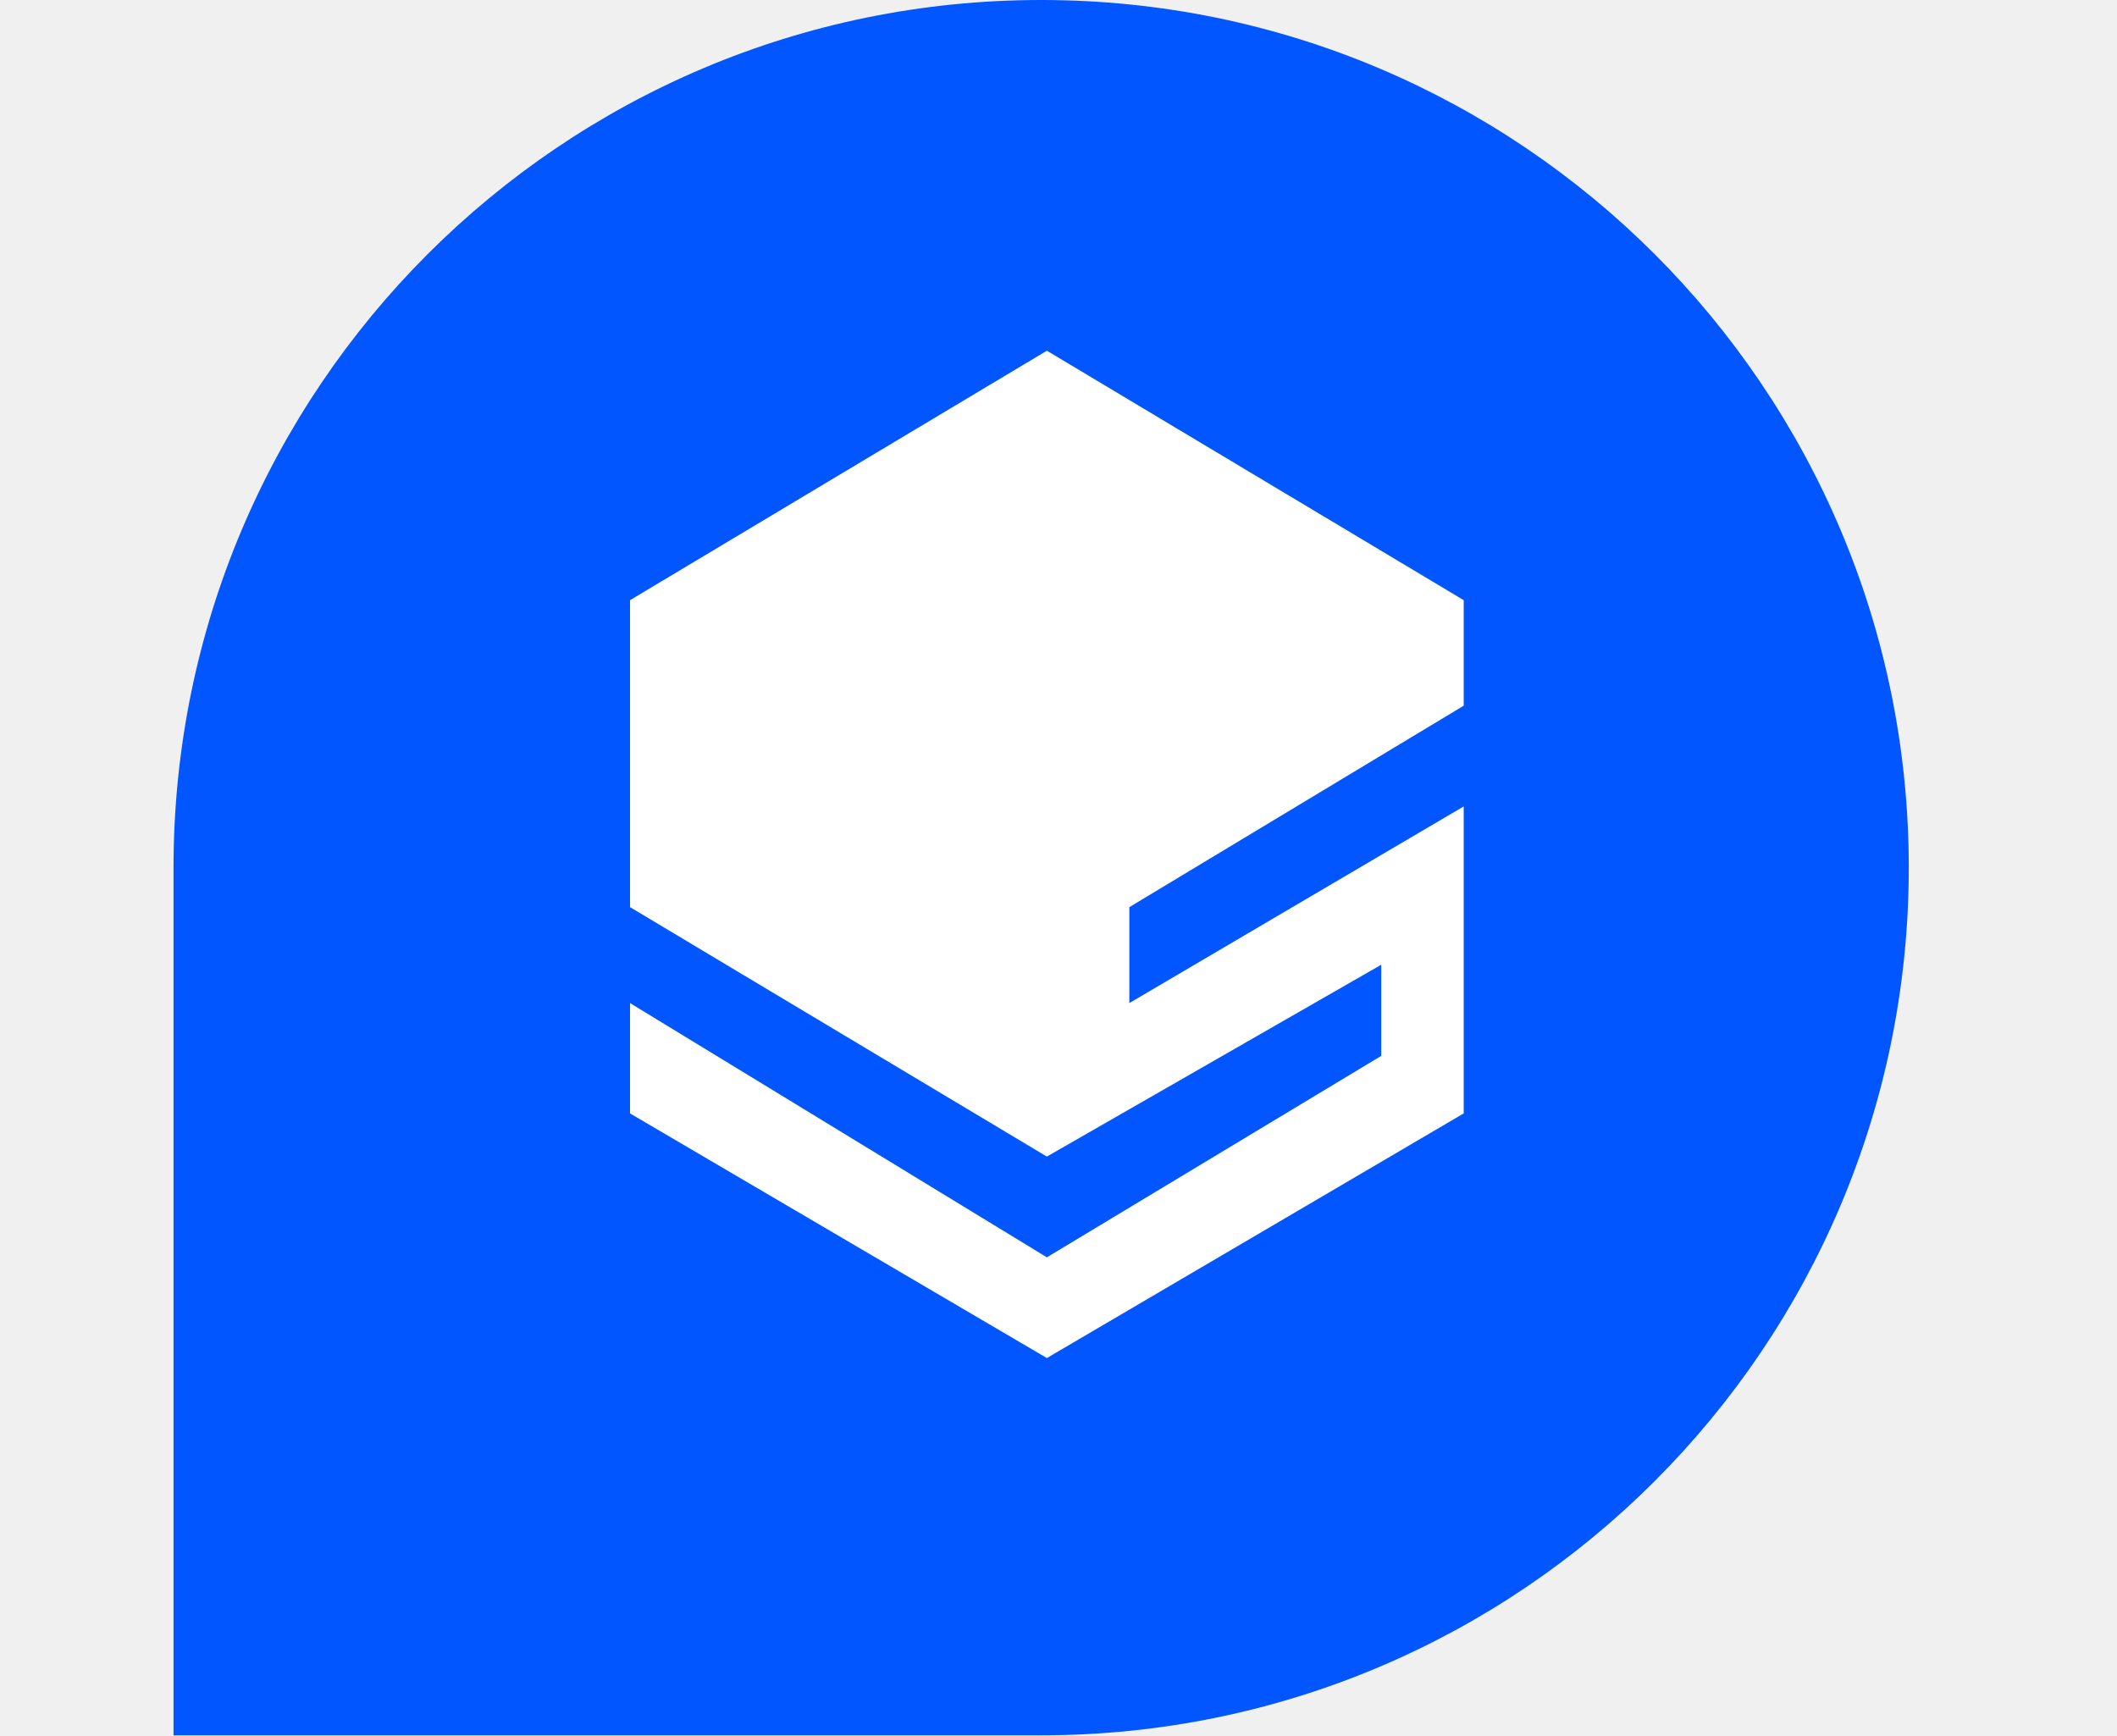
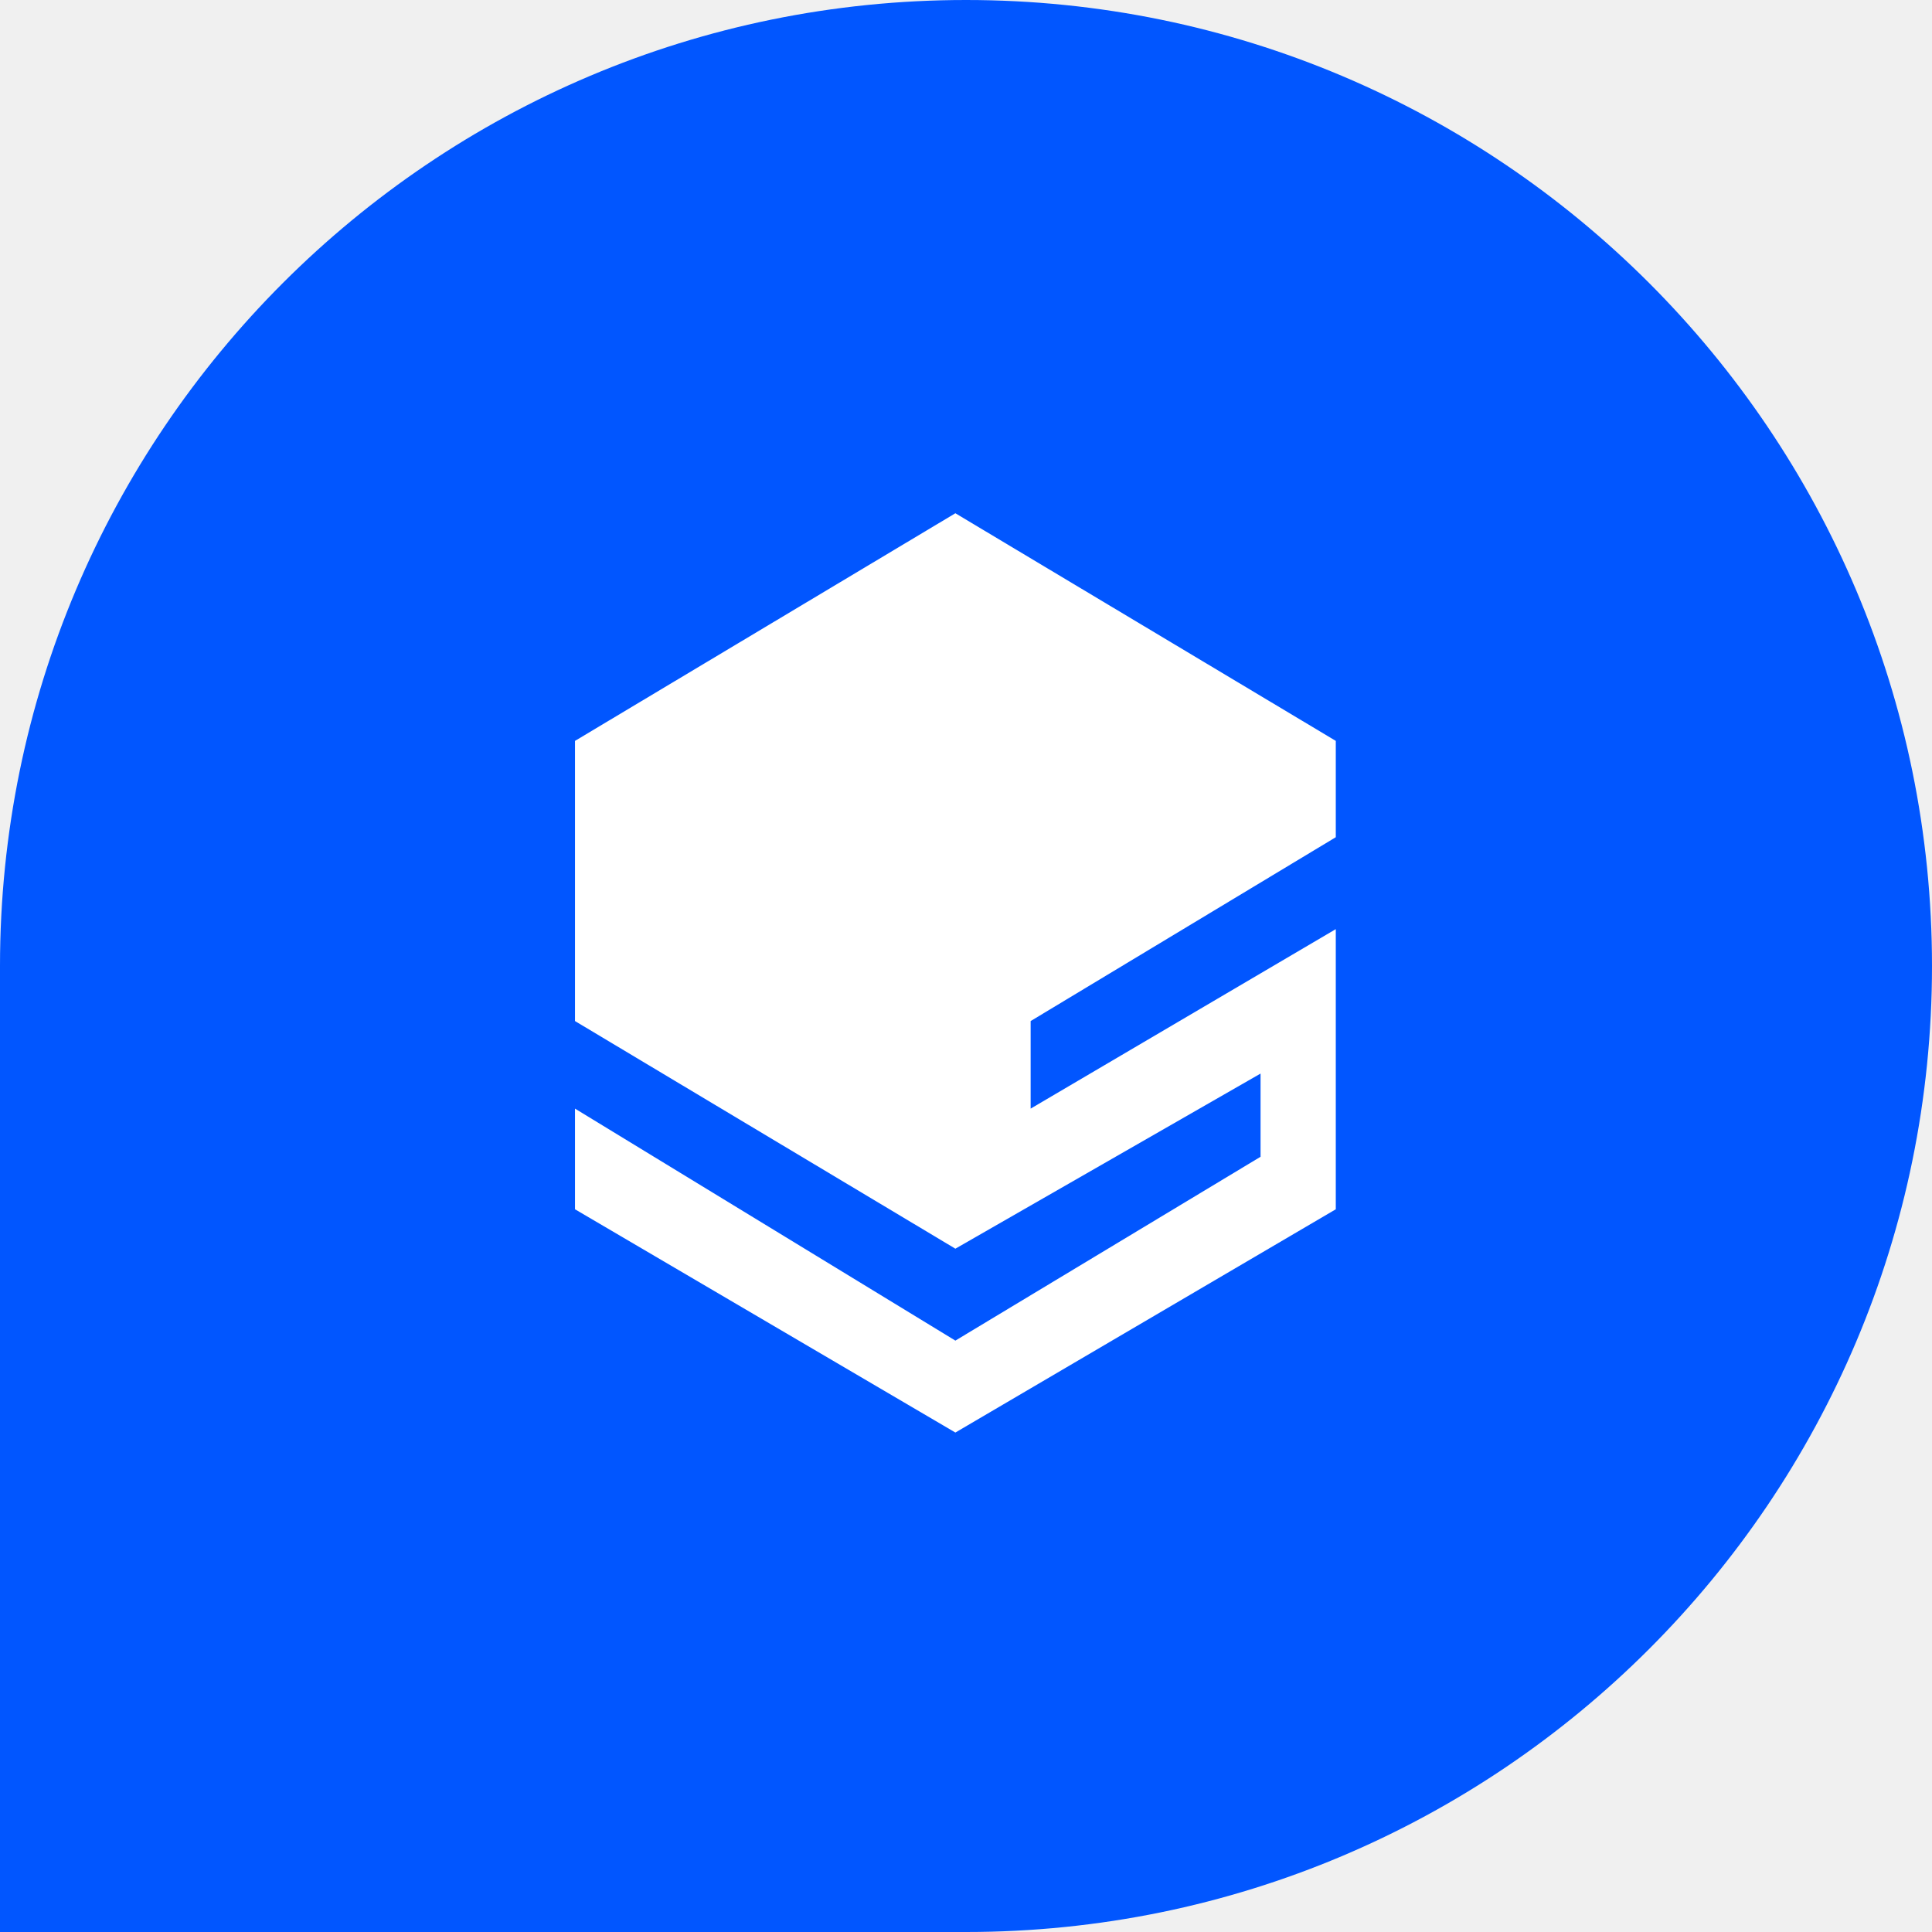
- <svg xmlns="http://www.w3.org/2000/svg" width="61" height="50" viewBox="0 0 61 50" fill="none">
-   <path d="M5 25C5 11.193 16.193 0 30 0C43.807 0 55 11.193 55 25C55 38.807 43.807 50 30 50H5V25Z" fill="#0156FF" />
-   <path d="M30.165 10.105L18.154 17.293V26.138L30.165 33.325L39.8 27.797V30.423L30.165 36.228L18.154 28.902V32.081L30.165 39.13L42.176 32.081V23.236L32.541 28.902V26.138L42.176 20.333V17.293L30.165 10.105Z" fill="white" />
+ <svg xmlns="http://www.w3.org/2000/svg" width="50" height="50" viewBox="0 0 50 50" fill="none">
+   <path d="M0 25C0 11.193 11.193 0 25 0V0C38.807 0 50 11.193 50 25V25C50 38.807 38.807 50 25 50H0V25Z" fill="#0156FF" />
+   <path d="M24.725 13.283L14.881 19.174V26.425L24.725 32.316L32.623 27.784V29.937L24.725 34.695L14.881 28.691V31.296L24.725 37.074L34.57 31.296V24.046L26.673 28.691V26.425L34.57 21.667V19.174L24.725 13.283Z" fill="white" />
</svg>
